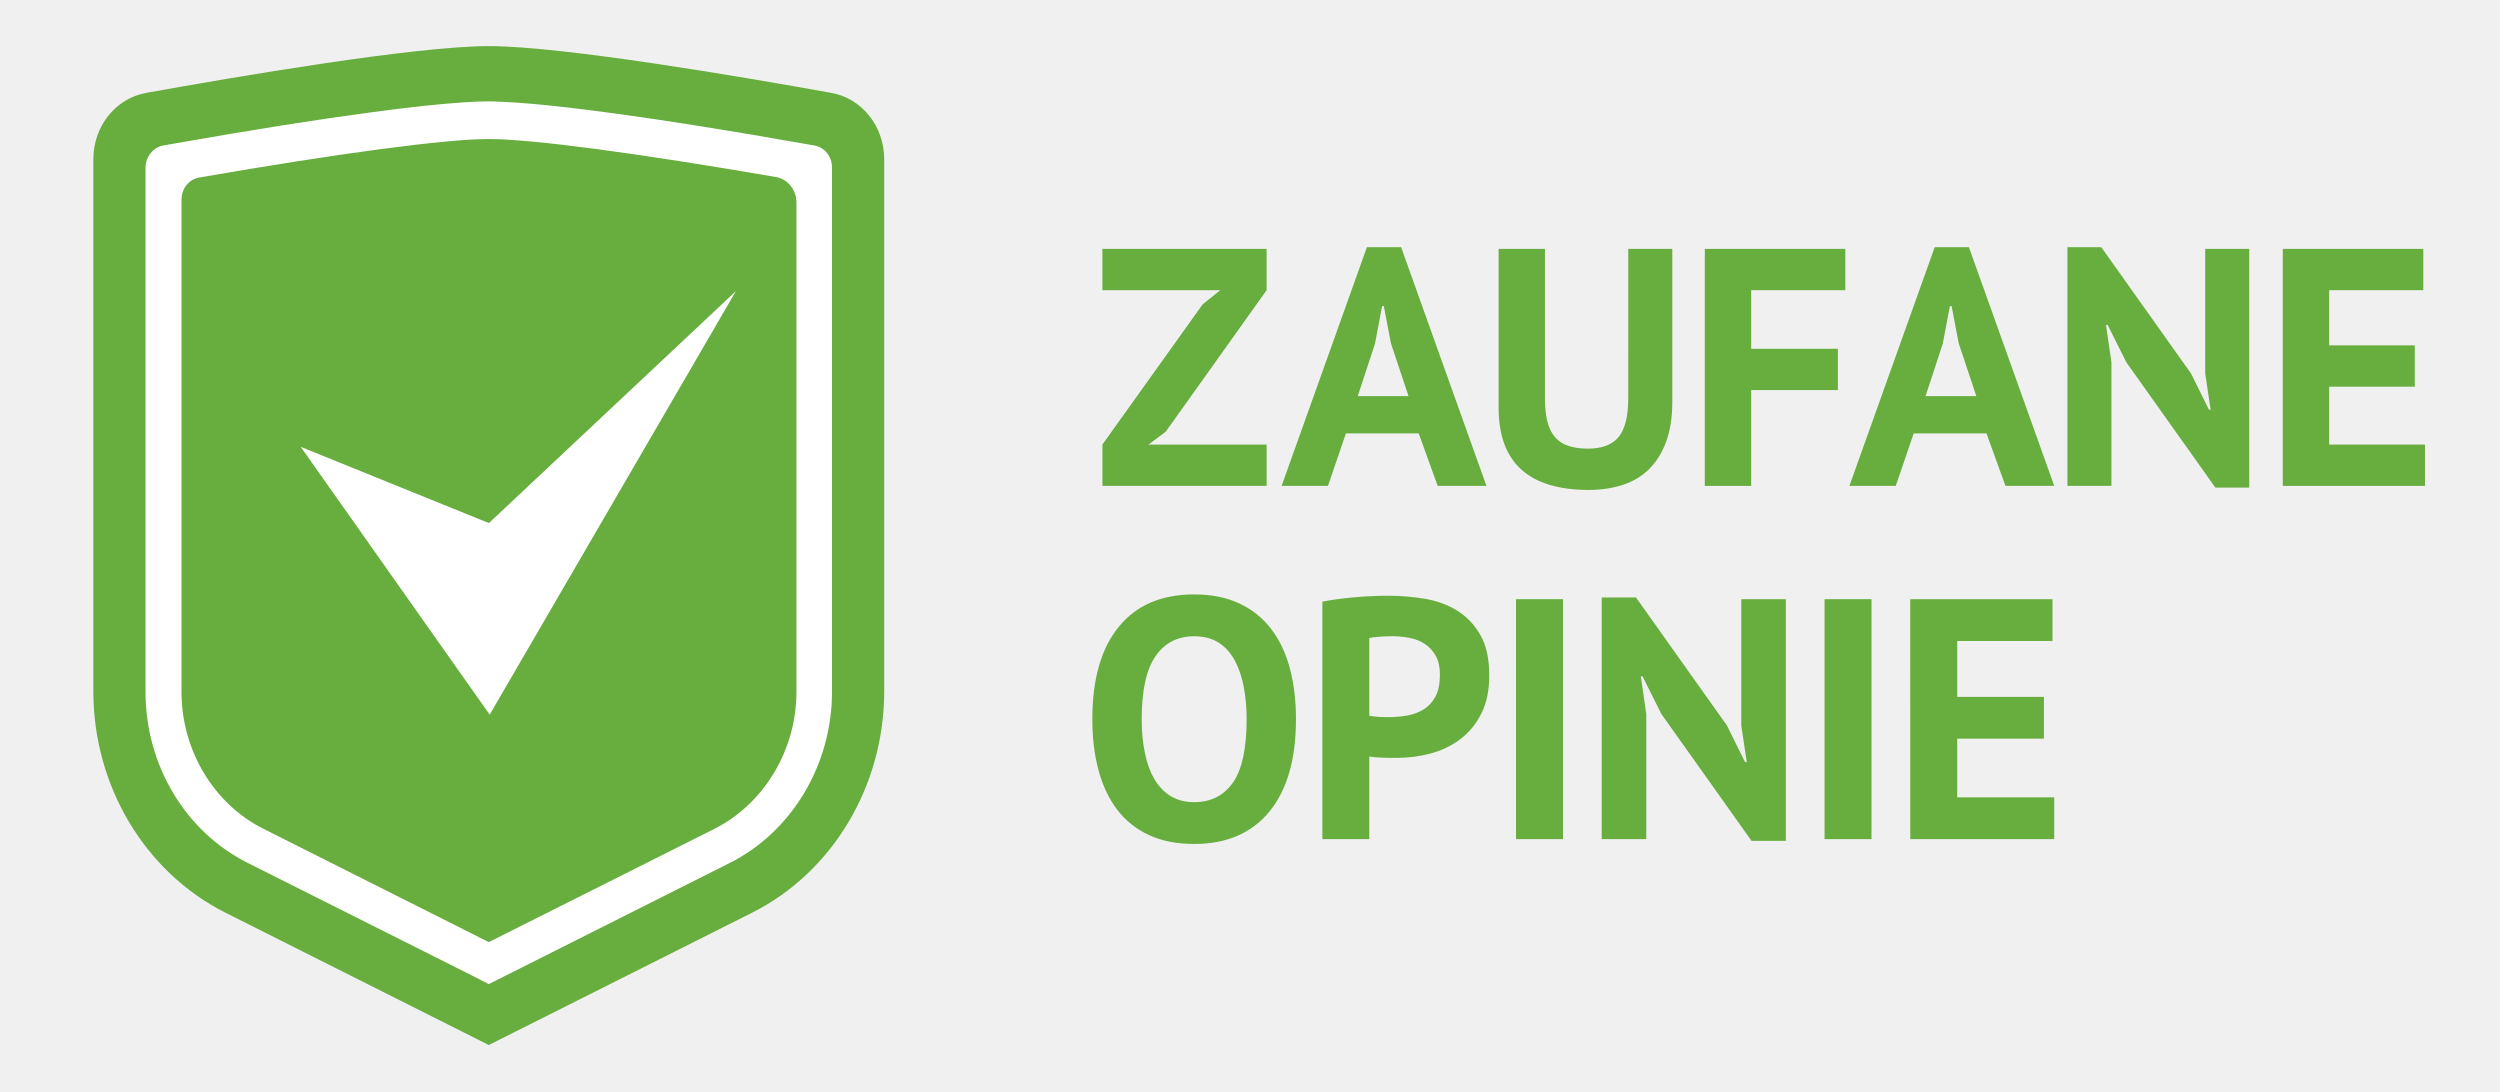
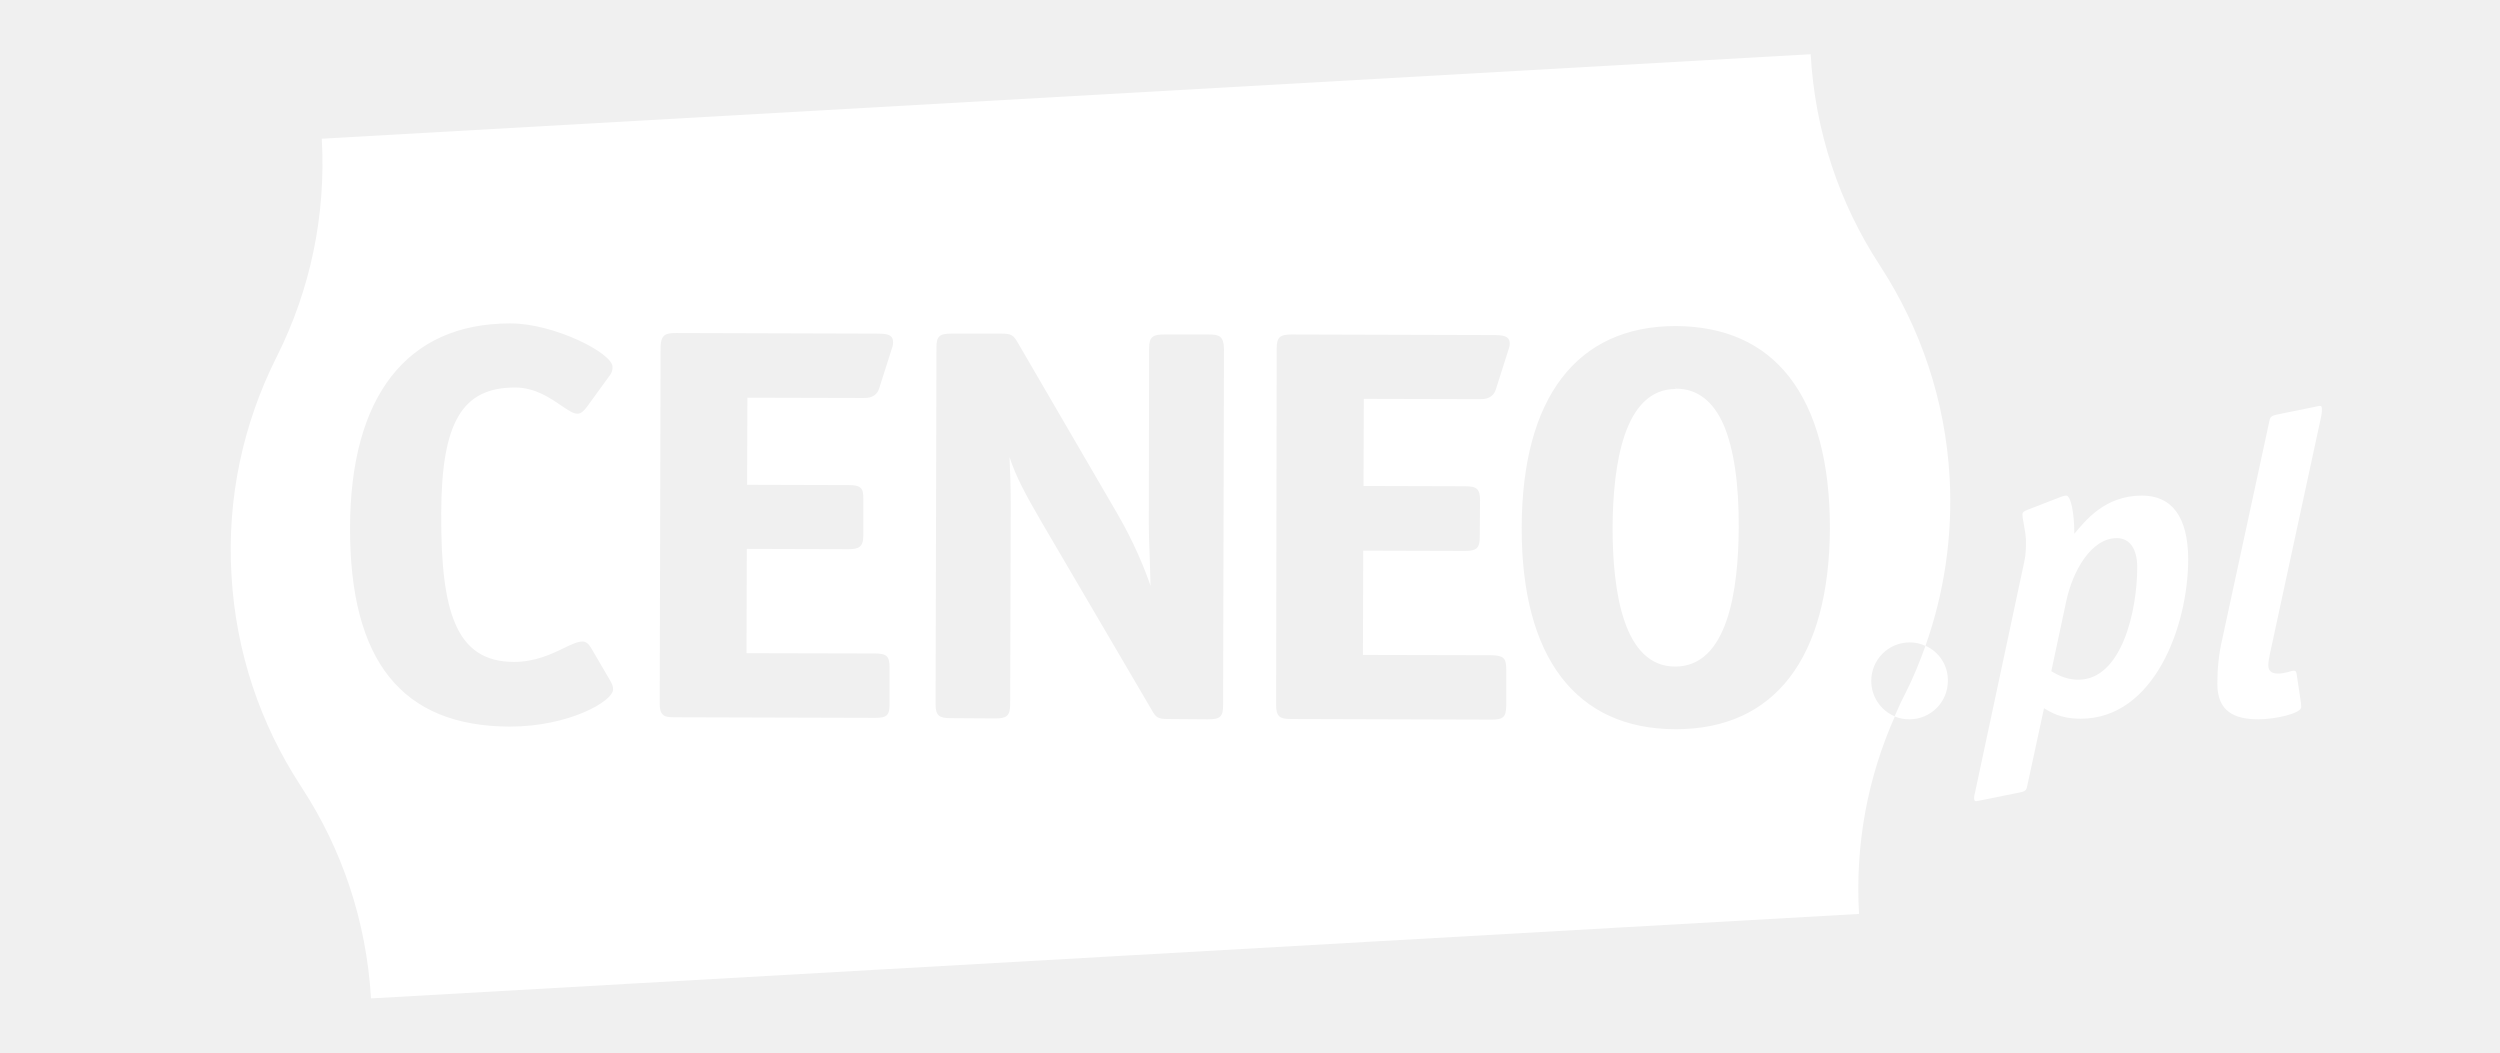
- <svg xmlns="http://www.w3.org/2000/svg" version="1.1" id="Layer_1" x="0px" y="0px" width="99.667px" height="43.5px" viewBox="0 0 99.667 43.5" style="enable-background:new 0 0 99.667 43.5;" xml:space="preserve">
-   <style type="text/css">
- 	.st0{fill:none;}
- 	.st1{fill:#67AE3E;}
- 	.st2{fill:#FFFFFF;}
- </style>
-   <g>
-     <g>
-       <g>
-         <path class="st0" d="M31.75,7.208v20.368c0,2.321-1.279,4.463-3.258,5.457l-9.002,4.523v1.669l0.61-0.306l9.002-4.523     c2.473-1.243,4.071-3.92,4.071-6.82V7.208V5.931l-1.188-0.211c-6.046-1.072-10.6-1.687-12.494-1.687v1.508     C21.298,5.541,25.847,6.161,31.75,7.208z" />
-         <path class="st0" d="M5.808,5.931v1.276v20.368c0,2.9,1.598,5.577,4.071,6.82l9.002,4.523l0.61,0.306v-1.669l-9.002-4.523     c-1.979-0.995-3.258-3.137-3.258-5.457V7.208c5.903-1.047,10.452-1.667,12.259-1.667V4.033c-1.894,0-6.448,0.615-12.494,1.687     L5.808,5.931z" />
-         <path class="st1" d="M33.148,3.704C29.574,3.06,22.413,1.838,19.485,1.838c-2.928,0-10.088,1.222-13.663,1.866     C4.605,3.924,3.721,5.04,3.721,6.348v21.208c0,3.777,2.053,7.215,5.274,8.834l10.491,5.272l10.491-5.272     c3.221-1.618,5.274-5.057,5.274-8.834V6.348C35.25,5.04,34.366,3.924,33.148,3.704z" />
-         <polygon class="st0" points="19.429,20.967 12.194,17.874 19.429,28.205 19.429,28.205 19.429,28.204 19.43,28.204 19.49,28.102      19.49,20.909 19.43,20.966    " />
-         <polygon class="st0" points="29.213,11.776 19.49,20.909 19.49,28.102    " />
-         <rect x="9.941" y="9.996" class="st2" width="20.213" height="19.888" />
-         <path class="st1" d="M19.585,5.287l0.001-0.216c-1.882,0-6.618,0.64-12.764,1.722v21.046c0,2.398,1.331,4.611,3.392,5.639     l9.372,4.674v-0.482l9.023-4.534c2.005-1.008,3.301-3.178,3.301-5.529V6.972C26.017,5.927,21.47,5.305,19.585,5.287z      M19.523,28.489v0.001h-0.001L11.99,17.815l7.501,3.039l9.85-9.252L19.523,28.489z" />
-       </g>
-       <g>
-         <path class="st0" d="M7.235,27.583c0,2.313,1.271,4.453,3.258,5.454l8.992,4.522v-1.151v1.151h0l9.009-4.522     c1.971-1.001,3.258-3.141,3.258-5.454V7.2c-5.897-1.036-10.458-1.657-12.267-1.657h0v2.47v-2.47     c-1.808,0-6.353,0.621-12.25,1.657V27.583z" />
-         <path class="st2" d="M32.471,5.801L31.98,5.716C26.2,4.692,21.818,4.101,19.777,4.051V4.046l-0.292-0.004     c-1.89,0-6.451,0.604-12.495,1.674L6.518,5.798C6.105,5.87,5.801,6.249,5.801,6.693v20.89c0,2.915,1.585,5.569,4.071,6.817     l9.01,4.523l0.603,0.311l0.619-0.311l8.992-4.522c2.476-1.243,4.073-3.918,4.073-6.817V6.672     C33.169,6.24,32.874,5.871,32.471,5.801z M31.752,27.583c0,2.313-1.287,4.453-3.258,5.454l-9.009,4.522l-8.992-4.522     c-1.987-1.001-3.258-3.141-3.258-5.454V7.953c0-0.434,0.302-0.806,0.706-0.876c5.553-0.962,9.809-1.534,11.544-1.534     c1.724,0,5.95,0.565,11.45,1.515c0.468,0.081,0.817,0.511,0.817,1.014L31.752,27.583L31.752,27.583z" />
-       </g>
-     </g>
-     <g>
-       <g>
-         <g>
-           <g>
-             <path class="st1" d="M43.948,17.724l3.996-5.588l0.702-0.567h-4.697V9.922h6.547v1.647l-4.022,5.642l-0.688,0.513h4.711v1.647       h-6.547V17.724z" />
-           </g>
-           <g>
-             <path class="st1" d="M56.559,17.278h-2.902l-0.715,2.093h-1.849l3.402-9.517h1.363l3.402,9.517h-1.944L56.559,17.278z        M54.129,15.793h2.025l-0.702-2.105l-0.284-1.485h-0.068l-0.284,1.499L54.129,15.793z" />
-             <path class="st1" d="M64.914,9.922h1.755v6.101c0,0.612-0.081,1.138-0.243,1.579c-0.162,0.441-0.387,0.805-0.675,1.093       c-0.288,0.288-0.639,0.499-1.053,0.635c-0.415,0.135-0.868,0.202-1.363,0.202c-2.394,0-3.591-1.094-3.591-3.28V9.922h1.849       v5.966c0,0.369,0.033,0.682,0.101,0.938c0.068,0.256,0.173,0.464,0.317,0.621c0.144,0.158,0.324,0.27,0.54,0.338       c0.216,0.067,0.467,0.101,0.756,0.101c0.566,0,0.976-0.158,1.228-0.473c0.252-0.315,0.378-0.824,0.378-1.526       C64.914,15.888,64.914,9.922,64.914,9.922z" />
-             <path class="st1" d="M67.965,9.922h5.602v1.647h-3.753v2.335h3.456v1.647h-3.456v3.82h-1.849V9.922z" />
-             <path class="st1" d="M79.195,17.278h-2.902l-0.715,2.093h-1.849l3.402-9.517h1.363l3.402,9.517h-1.944L79.195,17.278z        M76.765,15.793h2.025l-0.702-2.105l-0.284-1.485h-0.068l-0.284,1.499L76.765,15.793z" />
-             <path class="st1" d="M84.77,14.443l-0.742-1.485H83.96l0.216,1.485v4.927h-1.755V9.854h1.35l3.577,5.035l0.715,1.444h0.068       l-0.216-1.444V9.922h1.755v9.517h-1.35L84.77,14.443z" />
-             <path class="st1" d="M91.007,9.922h5.602v1.647h-3.753v2.2h3.415v1.647h-3.415v2.308h3.821v1.647h-5.67L91.007,9.922       L91.007,9.922z" />
-           </g>
-         </g>
-       </g>
-       <g>
-         <path class="st1" d="M43.548,28.671c0-1.594,0.351-2.822,1.053-3.683s1.703-1.291,3.006-1.291c0.683,0,1.28,0.118,1.791,0.356     c0.51,0.237,0.933,0.573,1.271,1.011c0.337,0.437,0.588,0.961,0.751,1.572c0.164,0.61,0.246,1.289,0.246,2.036     c0,1.595-0.353,2.822-1.059,3.683c-0.706,0.861-1.707,1.291-3,1.291c-0.692,0-1.294-0.118-1.804-0.356     c-0.51-0.237-0.931-0.573-1.264-1.011c-0.332-0.437-0.581-0.961-0.744-1.572C43.63,30.097,43.548,29.418,43.548,28.671z      M45.516,28.671c0,0.484,0.041,0.927,0.124,1.333c0.081,0.405,0.206,0.754,0.375,1.046c0.169,0.292,0.385,0.519,0.649,0.683     c0.264,0.164,0.579,0.246,0.943,0.246c0.665,0,1.18-0.26,1.545-0.779c0.365-0.519,0.547-1.362,0.547-2.528     c0-0.464-0.039-0.897-0.116-1.298c-0.078-0.401-0.198-0.751-0.362-1.052c-0.164-0.301-0.378-0.536-0.643-0.704     c-0.264-0.168-0.588-0.252-0.97-0.252c-0.665,0-1.18,0.267-1.544,0.799C45.698,26.696,45.516,27.533,45.516,28.671z" />
-         <path class="st1" d="M52.718,23.984c0.383-0.073,0.804-0.13,1.264-0.171c0.46-0.041,0.918-0.062,1.373-0.062     c0.474,0,0.95,0.039,1.428,0.117c0.478,0.078,0.909,0.232,1.291,0.464c0.383,0.233,0.695,0.556,0.936,0.97     c0.241,0.415,0.362,0.955,0.362,1.62c0,0.601-0.105,1.109-0.314,1.523c-0.21,0.415-0.487,0.754-0.834,1.018     c-0.346,0.264-0.74,0.456-1.182,0.574c-0.442,0.119-0.9,0.178-1.373,0.178c-0.045,0-0.118,0-0.218,0     c-0.1,0-0.205-0.002-0.314-0.007c-0.109-0.005-0.217-0.011-0.321-0.02c-0.105-0.009-0.18-0.018-0.226-0.027v3.293h-1.872     L52.718,23.984L52.718,23.984z M55.506,25.364c-0.182,0-0.356,0.007-0.52,0.02c-0.164,0.014-0.296,0.029-0.396,0.048v3.102     c0.037,0.009,0.091,0.018,0.164,0.027c0.073,0.01,0.151,0.017,0.232,0.021c0.082,0.005,0.162,0.007,0.24,0.007     c0.077,0,0.134,0,0.171,0c0.246,0,0.489-0.023,0.731-0.069c0.241-0.045,0.458-0.13,0.649-0.253     c0.191-0.123,0.344-0.294,0.457-0.512c0.114-0.219,0.171-0.506,0.171-0.861c0-0.301-0.055-0.548-0.164-0.744     c-0.109-0.196-0.252-0.353-0.43-0.472s-0.38-0.2-0.608-0.246C55.975,25.387,55.743,25.364,55.506,25.364z" />
-         <path class="st1" d="M60.439,23.888h1.872v9.566h-1.872L60.439,23.888L60.439,23.888z" />
-         <path class="st1" d="M66.234,28.466l-0.751-1.503h-0.069l0.218,1.503v4.988h-1.777V23.82h1.367l3.622,5.098l0.724,1.462h0.069     l-0.218-1.462v-5.029h1.777v9.635h-1.367L66.234,28.466z" />
-         <path class="st1" d="M72.739,23.888h1.872v9.566h-1.872V23.888z" />
-         <path class="st1" d="M76.155,23.888h5.672v1.667h-3.799v2.227h3.457v1.667h-3.457v2.337h3.868v1.667h-5.74L76.155,23.888     L76.155,23.888z" />
-       </g>
+ <svg xmlns="http://www.w3.org/2000/svg" width="100%" height="100%" viewBox="0 0 190 80" version="1.1" xml:space="preserve" style="fill-rule:evenodd;clip-rule:evenodd;stroke-linejoin:round;stroke-miterlimit:2;">
+   <g id="Artboard1" transform="matrix(0.95,0,0,1,0,0)">
+     <rect x="0" y="0" width="200" height="80" style="fill:none;" />
+     <g transform="matrix(1.05263,0,0,1,-3.15789,0)">
+       <path d="M147.006,54.454C144.972,59.035 143.977,64.124 144.287,69.457L87.786,72.667L31.197,75.877C30.843,69.966 28.983,64.542 25.972,59.915C25.928,59.826 25.862,59.76 25.817,59.671C22.806,55.044 20.924,49.598 20.592,43.708C20.238,37.819 21.5,32.196 23.958,27.259C24.002,27.17 24.046,27.082 24.09,26.993C26.548,22.056 27.788,16.432 27.456,10.543L84.022,7.333L140.611,4.123C140.943,10.012 142.803,15.458 145.814,20.085C145.858,20.174 145.925,20.24 145.969,20.329C148.958,24.956 150.84,30.402 151.172,36.292C151.415,40.764 150.751,45.103 149.334,49.088C148.958,48.911 148.559,48.823 148.139,48.823C146.523,48.823 145.216,50.129 145.216,51.745C145.216,52.956 145.939,53.991 146.991,54.438C147.211,53.954 147.41,53.469 147.652,53.007C147.696,52.918 147.74,52.83 147.785,52.741C148.382,51.568 148.892,50.328 149.334,49.088L149.338,49.077C150.356,49.534 151.056,50.55 151.039,51.745C151.039,53.361 149.733,54.668 148.117,54.668C147.725,54.668 147.355,54.603 147.006,54.454ZM165.784,37.664C162.928,37.664 161.445,39.635 160.648,40.565C160.648,38.971 160.382,37.664 160.028,37.664C159.873,37.664 159.74,37.731 159.651,37.753L157.083,38.749C156.928,38.816 156.707,38.882 156.707,39.103C156.707,39.48 156.928,40.255 156.973,41.029C156.973,41.428 156.995,42.004 156.84,42.712L153.165,59.937C153.142,60.136 153.032,60.424 153.032,60.601C153.032,60.756 153.032,60.889 153.187,60.889C153.275,60.889 153.541,60.822 153.674,60.8L156.508,60.225C156.995,60.136 157.017,60.003 157.083,59.671L158.345,53.826C158.854,54.114 159.563,54.623 161.135,54.623C166.692,54.623 169.304,47.627 169.304,42.469C169.282,39.28 168.064,37.664 165.784,37.664ZM138.973,28.631C136.98,26.085 134.08,24.801 130.361,24.779C122.833,24.779 118.671,30.225 118.649,40.1C118.627,49.952 122.767,55.398 130.316,55.42L130.361,55.42C137.888,55.42 142.028,49.996 142.073,40.144C142.073,35.14 141.032,31.266 138.973,28.631ZM47.935,49.265C47.78,49 47.581,48.756 47.271,48.756C46.894,48.756 46.429,48.978 45.832,49.265C44.924,49.708 43.662,50.306 42.068,50.306C39.854,50.306 38.415,49.354 37.574,47.339C36.843,45.59 36.511,43.022 36.533,38.993C36.555,32.129 38.105,29.45 42.134,29.45C43.662,29.45 44.813,30.247 45.654,30.823C46.186,31.177 46.562,31.443 46.894,31.443C47.182,31.443 47.426,31.155 47.581,30.956L49.285,28.609C49.551,28.277 49.551,28.056 49.551,27.879C49.551,26.838 45.123,24.58 41.802,24.58L41.758,24.58C33.943,24.58 29.625,30.093 29.603,40.1C29.581,50.24 33.544,55.199 41.736,55.221L41.758,55.221C46.186,55.221 49.595,53.317 49.595,52.387C49.595,52.144 49.507,51.966 49.374,51.723L47.935,49.265ZM116.391,25.465L101.181,25.421C100.339,25.421 100.029,25.576 100.029,26.462L99.985,53.583C99.985,54.468 100.273,54.645 101.114,54.645L116.368,54.69C117.254,54.69 117.453,54.49 117.475,53.649L117.475,50.859C117.475,49.996 117.254,49.819 116.324,49.797L106.583,49.775L106.605,41.849L114.354,41.871C115.217,41.871 115.461,41.649 115.461,40.83L115.483,38.019C115.483,37.642 115.439,37.354 115.261,37.177C115.084,37 114.774,36.956 114.332,36.956L106.627,36.934L106.649,30.314L115.483,30.336C115.771,30.336 116.479,30.336 116.701,29.539L117.653,26.55C117.719,26.373 117.741,26.262 117.741,26.085C117.719,25.51 117.232,25.465 116.391,25.465ZM94.871,25.421L91.484,25.421C90.642,25.421 90.332,25.576 90.332,26.462L90.31,39.812C90.31,40.365 90.332,41.317 90.377,42.314C90.399,43.088 90.421,43.863 90.443,44.528C89.956,43.111 89.159,41.184 87.941,39.081L80.325,25.997C80.015,25.487 79.882,25.355 79.107,25.355L75.277,25.355C74.392,25.355 74.17,25.576 74.17,26.395L74.104,53.516C74.104,54.402 74.392,54.579 75.233,54.579L78.62,54.601C79.462,54.601 79.772,54.446 79.772,53.538L79.816,38.373C79.816,37.111 79.772,35.782 79.727,34.808L79.727,34.742C80.192,36.181 80.901,37.509 82.096,39.568L90.531,53.959C90.841,54.535 91.041,54.645 91.749,54.645L94.804,54.668C95.734,54.668 95.956,54.468 95.956,53.605L96.022,26.506C96,25.554 95.668,25.421 94.871,25.421ZM179.378,31.797C179.422,31.598 179.466,31.354 179.466,31.155C179.466,30.934 179.444,30.845 179.311,30.845C179.223,30.845 178.979,30.912 178.869,30.934L176.035,31.509C175.548,31.62 175.526,31.731 175.459,32.063L171.895,48.557C171.629,49.686 171.518,50.815 171.518,51.966C171.518,54.048 172.78,54.668 174.64,54.668C175.902,54.668 177.894,54.225 177.894,53.738C177.894,53.649 177.872,53.516 177.872,53.406L177.54,51.192C177.518,50.992 177.407,50.97 177.319,50.97C177.164,50.97 176.677,51.192 176.123,51.192C175.636,51.192 175.393,50.992 175.393,50.55C175.393,50.107 175.614,49.288 175.769,48.513L179.378,31.797ZM69.543,25.355L54.355,25.31C53.558,25.31 53.226,25.465 53.204,26.373L53.138,53.472C53.138,53.826 53.182,54.114 53.359,54.291C53.536,54.49 53.846,54.513 54.267,54.513L69.521,54.557C70.407,54.557 70.606,54.358 70.606,53.516L70.606,50.727C70.606,49.863 70.384,49.664 69.477,49.664L59.735,49.642L59.757,41.716L67.462,41.738C68.259,41.738 68.613,41.583 68.613,40.697L68.613,37.908C68.613,37.531 68.591,37.266 68.414,37.089C68.237,36.912 67.927,36.867 67.484,36.867L59.78,36.845L59.802,30.225L68.658,30.247C68.923,30.247 69.61,30.247 69.831,29.473L70.783,26.484C70.849,26.307 70.872,26.196 70.872,25.997C70.872,25.399 70.384,25.355 69.543,25.355ZM160.958,51.657C159.873,51.657 159.164,51.147 158.899,51.014L160.028,45.723C160.515,43.398 161.932,40.897 163.88,40.897C164.876,40.897 165.43,41.738 165.43,43.111C165.43,46.454 164.234,51.657 160.958,51.657ZM125.556,40.122C125.579,35.295 126.42,29.561 130.361,29.561L130.361,29.384L130.383,29.539C131.999,29.539 133.217,30.491 134.014,32.329C134.766,34.122 135.165,36.734 135.143,40.122C135.121,44.926 134.279,50.66 130.316,50.66C126.376,50.66 125.556,44.926 125.556,40.122Z" style="fill:white;fill-rule:nonzero;" />
    </g>
  </g>
</svg>
